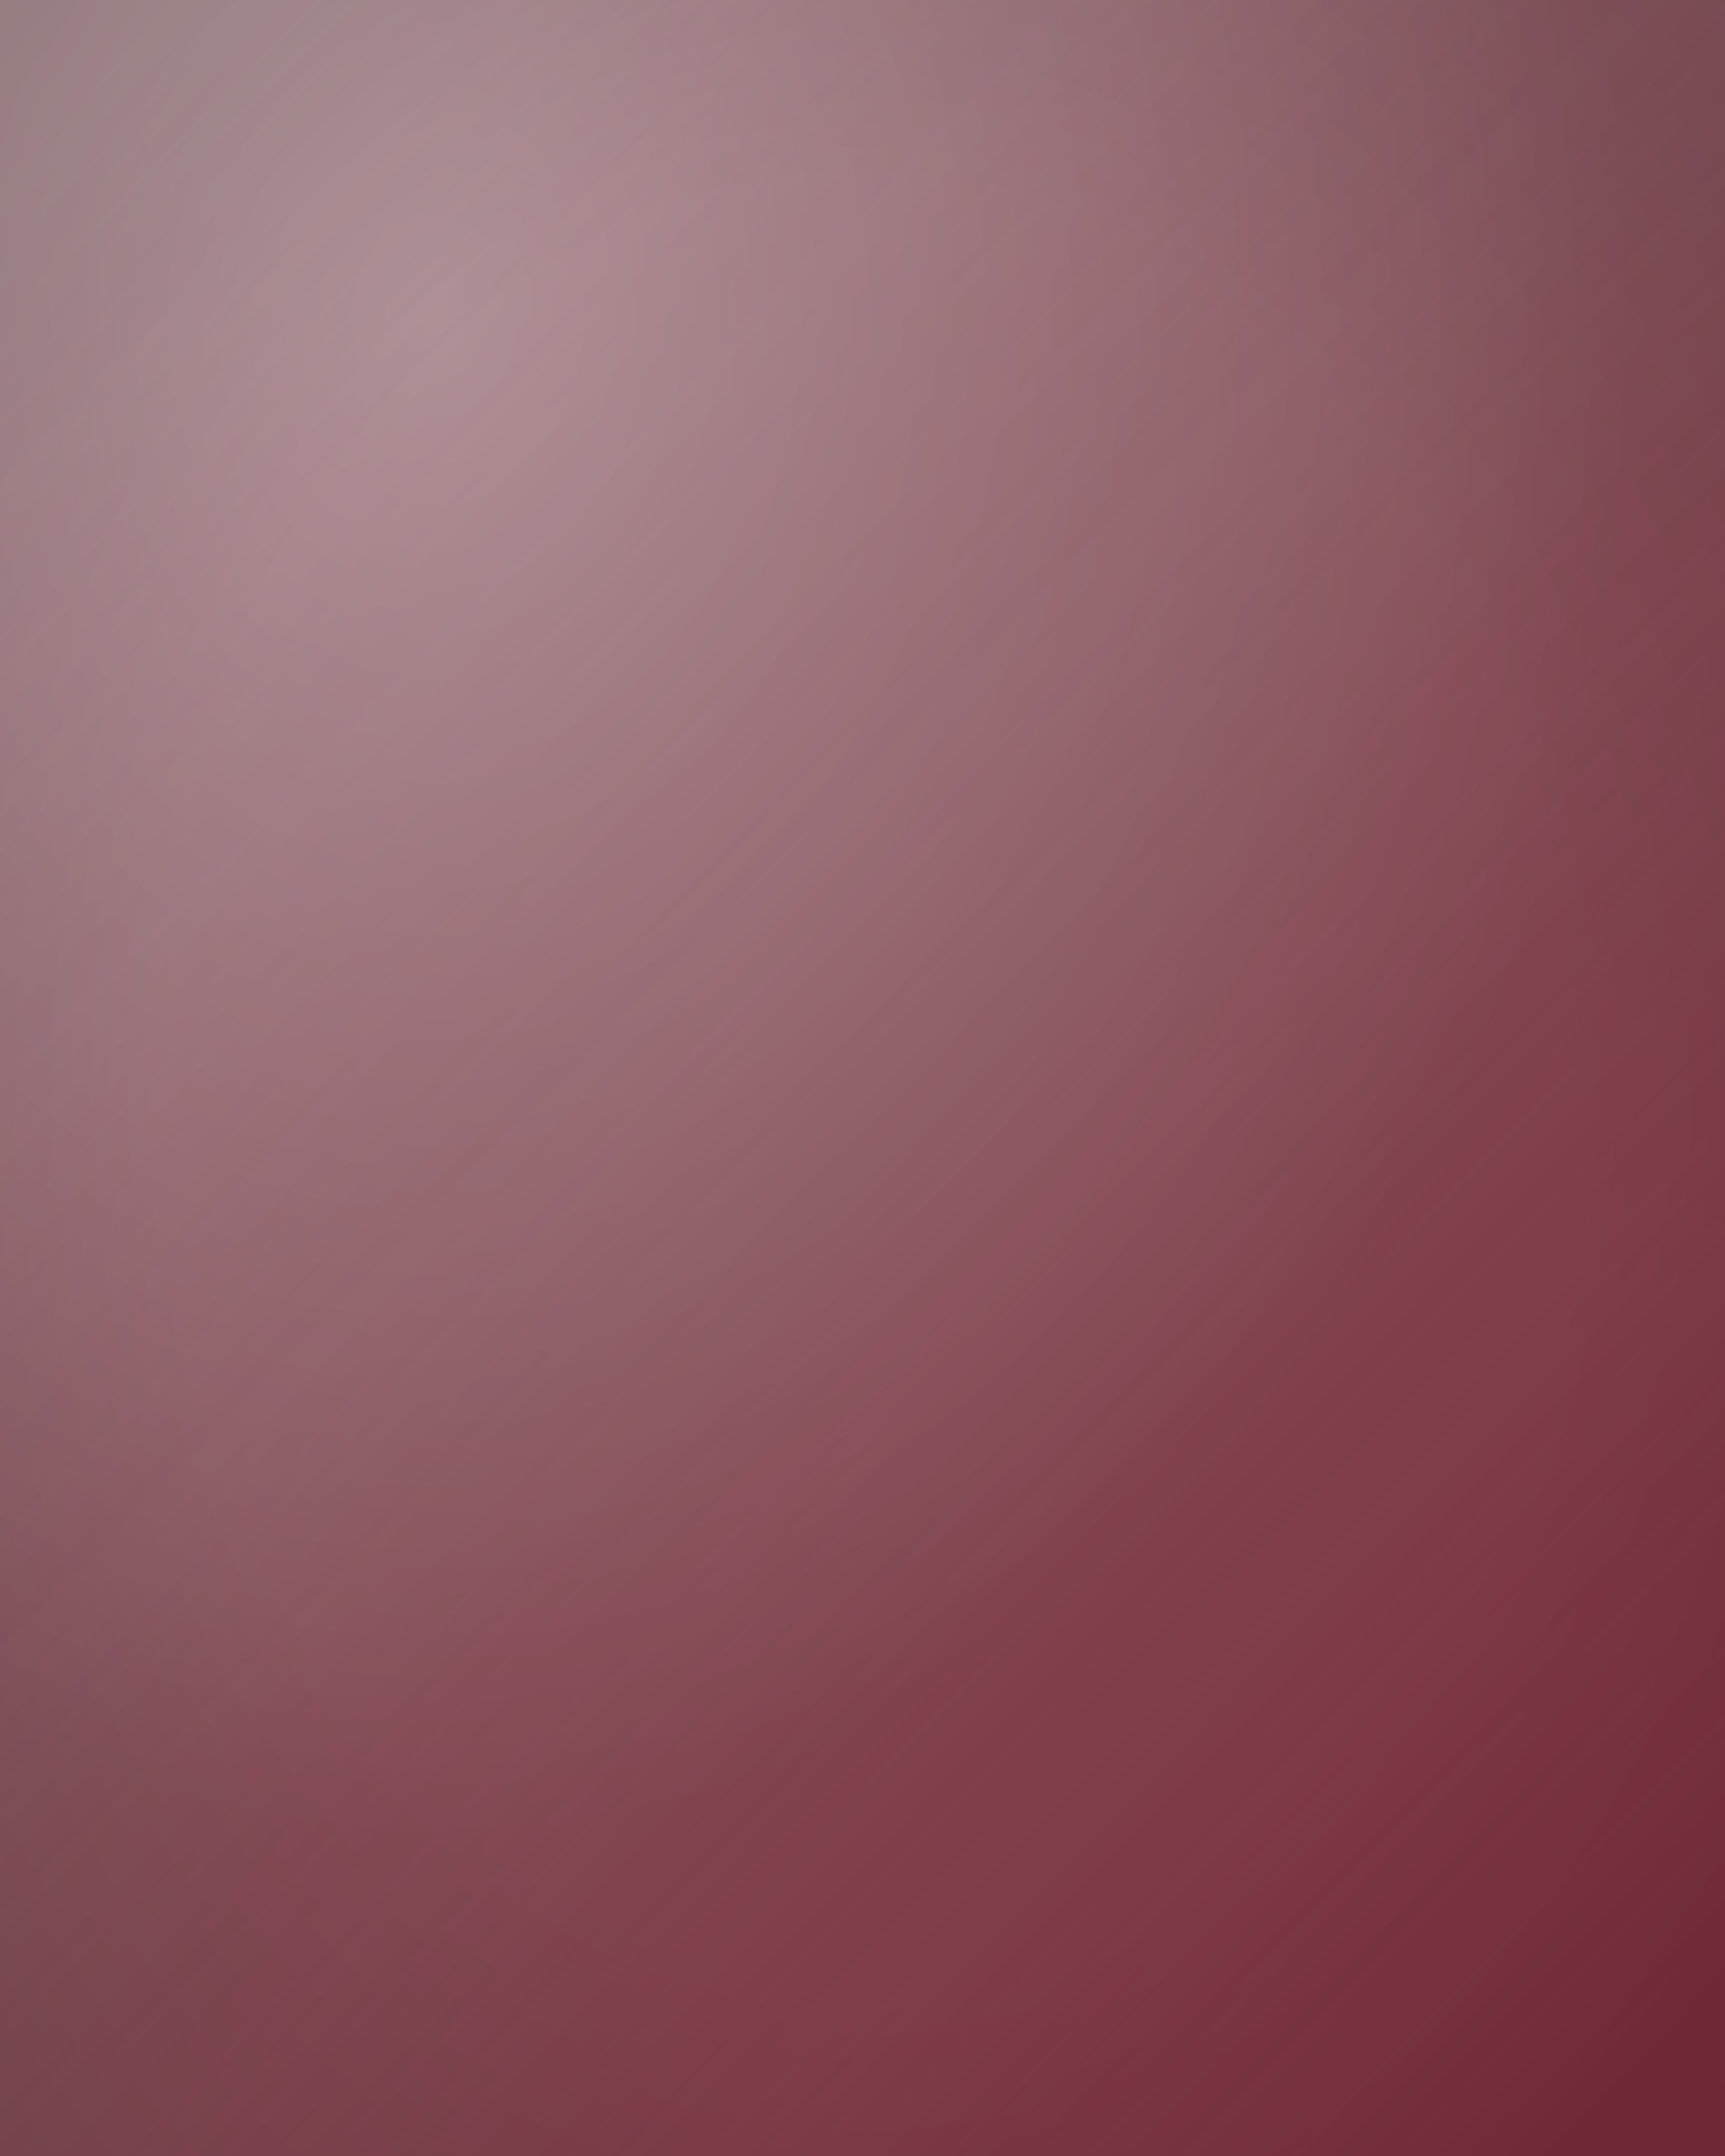
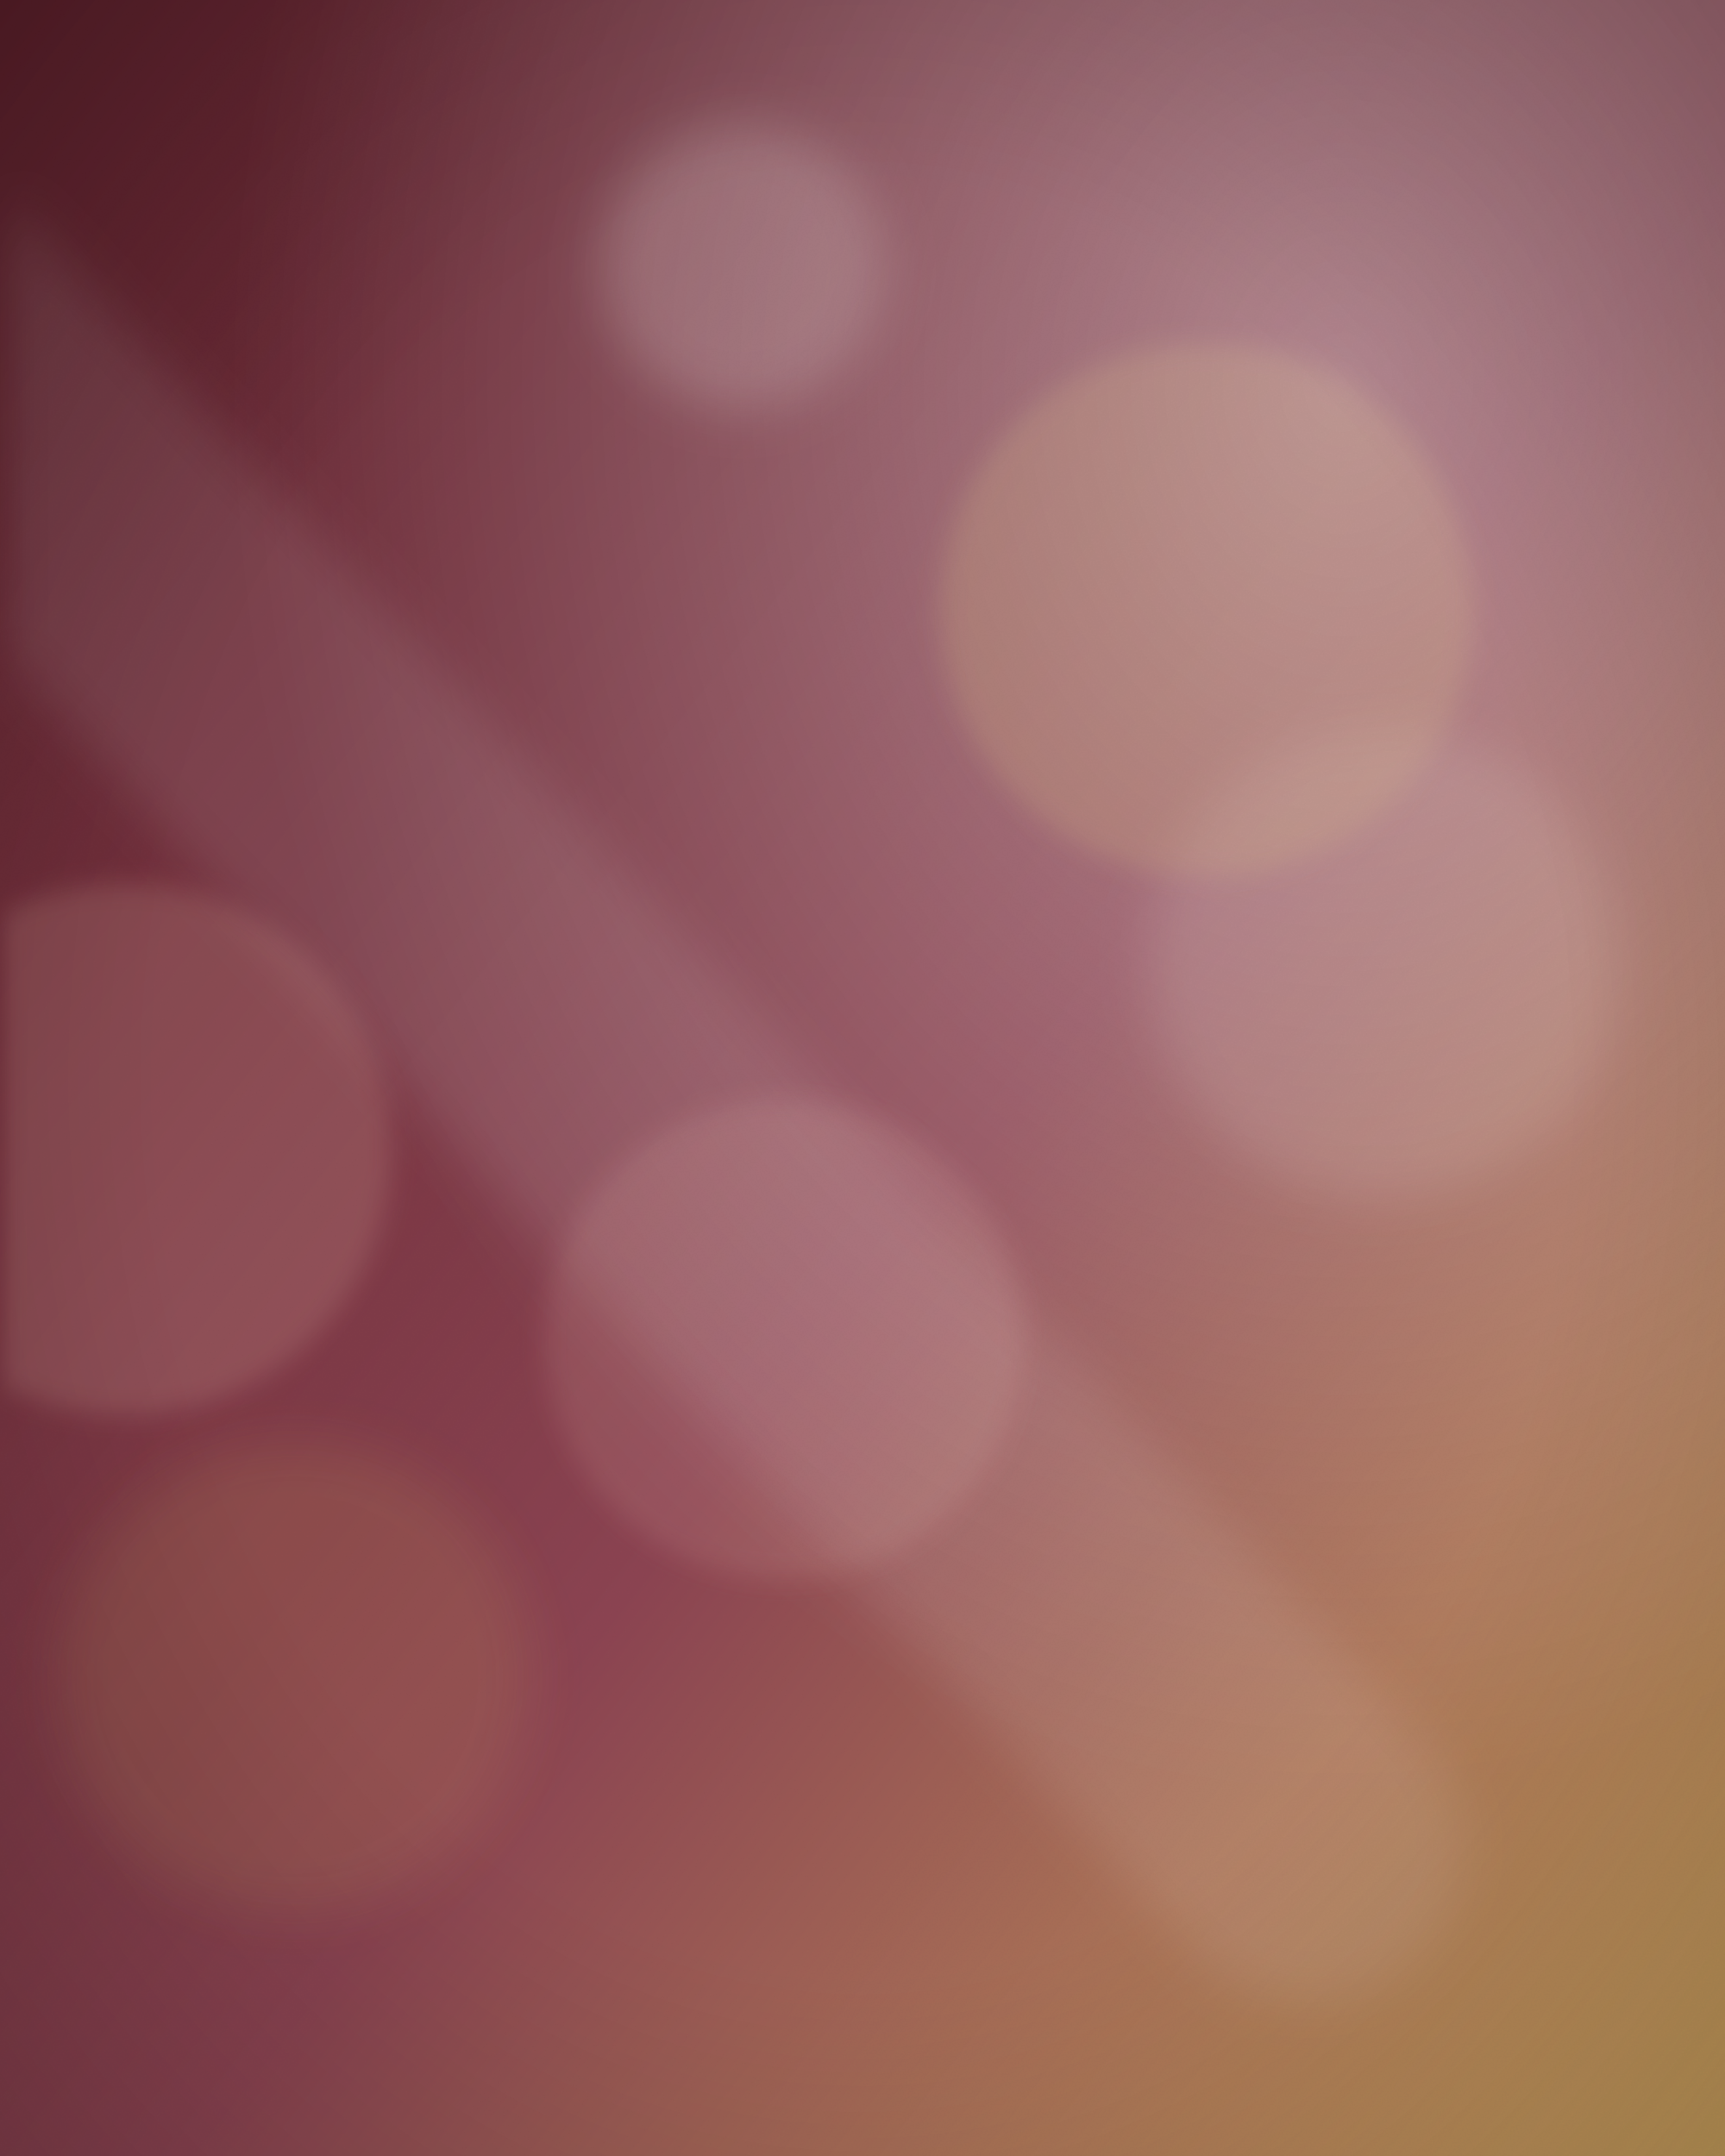
- <svg xmlns="http://www.w3.org/2000/svg" viewBox="0 0 1200 1500" width="1200" height="1500" role="img" aria-label="Decorative placeholder">
+ <svg xmlns="http://www.w3.org/2000/svg" viewBox="0 0 1200 1500" width="1200" height="1500" role="img" aria-label="Decorative editorial placeholder">
  <defs>
-     <linearGradient id="g1" x1="10%" y1="0%" x2="90%" y2="100%">
-       <stop offset="0%" stop-color="#5B1F2A" stop-opacity="0.6" />
-       <stop offset="100%" stop-color="#7A2E3B" stop-opacity="1" />
+     <linearGradient id="bg1" x1="0%" y1="0%" x2="100%" y2="100%">
+       <stop offset="0%" stop-color="#5B1F2A" />
+       <stop offset="55%" stop-color="#8C4452" />
+       <stop offset="100%" stop-color="#C9A05C" />
    </linearGradient>
-     <radialGradient id="hg1" cx="25%" cy="15%" r="70%">
-       <stop offset="0%" stop-color="#FFFFFF" stop-opacity="0.28" />
+     <radialGradient id="light1" cx="78%" cy="18%" r="65%">
+       <stop offset="0%" stop-color="#FFFFFF" stop-opacity="0.38" />
      <stop offset="100%" stop-color="#FFFFFF" stop-opacity="0" />
    </radialGradient>
-     <radialGradient id="vg1" cx="50%" cy="50%" r="75%">
+     <radialGradient id="vig1" cx="50%" cy="50%" r="75%">
      <stop offset="55%" stop-color="#000000" stop-opacity="0" />
-       <stop offset="100%" stop-color="#000000" stop-opacity="0.12" />
+       <stop offset="100%" stop-color="#000000" stop-opacity="0.22" />
    </radialGradient>
+     <filter id="soft-blur" x="-50%" y="-50%" width="200%" height="200%">
+       <feGaussianBlur stdDeviation="18" />
+     </filter>
+     <filter id="soft-blur-sm" x="-50%" y="-50%" width="200%" height="200%">
+       <feGaussianBlur stdDeviation="9" />
+     </filter>
+     <filter id="grain1" x="0%" y="0%" width="100%" height="100%">
+       <feTurbulence type="fractalNoise" baseFrequency="0.9" numOctaves="2" seed="1" result="noise" />
+       <feColorMatrix in="noise" type="matrix" values="0 0 0 0 0  0 0 0 0 0  0 0 0 0 0  0.9 0 0 0 0" />
+       <feComponentTransfer>
+         <feFuncA type="linear" slope="0.050" />
+       </feComponentTransfer>
+     </filter>
  </defs>
-   <rect width="1200" height="1500" fill="url(#g1)" />
-   <rect width="1200" height="1500" fill="url(#hg1)" />
-   <rect width="1200" height="1500" fill="url(#vg1)" />
+   <rect width="1200" height="1500" fill="url(#bg1)" />
+   <circle cx="205.1" cy="1166.9" r="163.7" fill="#C9A05C" fill-opacity="0.16" filter="url(#soft-blur)" />
+   <circle cx="545.5" cy="931.9" r="166.6" fill="#F2C6B4" fill-opacity="0.13" filter="url(#soft-blur-sm)" />
+   <circle cx="962.6" cy="669.3" r="163.5" fill="#FFFBF6" fill-opacity="0.12" filter="url(#soft-blur)" />
+   <circle cx="839.3" cy="424.5" r="185.4" fill="#C9A05C" fill-opacity="0.25" filter="url(#soft-blur-sm)" />
+   <circle cx="87.5" cy="799.7" r="184.7" fill="#F2C6B4" fill-opacity="0.17" filter="url(#soft-blur-sm)" />
+   <circle cx="515.9" cy="184.8" r="98.6" fill="#FFFBF6" fill-opacity="0.18" filter="url(#soft-blur)" />
+   <line x1="-55.5" y1="231.3" x2="911.1" y2="1284.4" stroke="#FFFFFF" stroke-width="216.0" stroke-opacity="0.10" stroke-linecap="round" filter="url(#soft-blur)" />
+   <rect width="1200" height="1500" fill="url(#light1)" />
+   <rect width="1200" height="1500" fill="url(#vig1)" />
+   <rect width="1200" height="1500" fill="none" filter="url(#grain1)" opacity="0.5" />
</svg>
